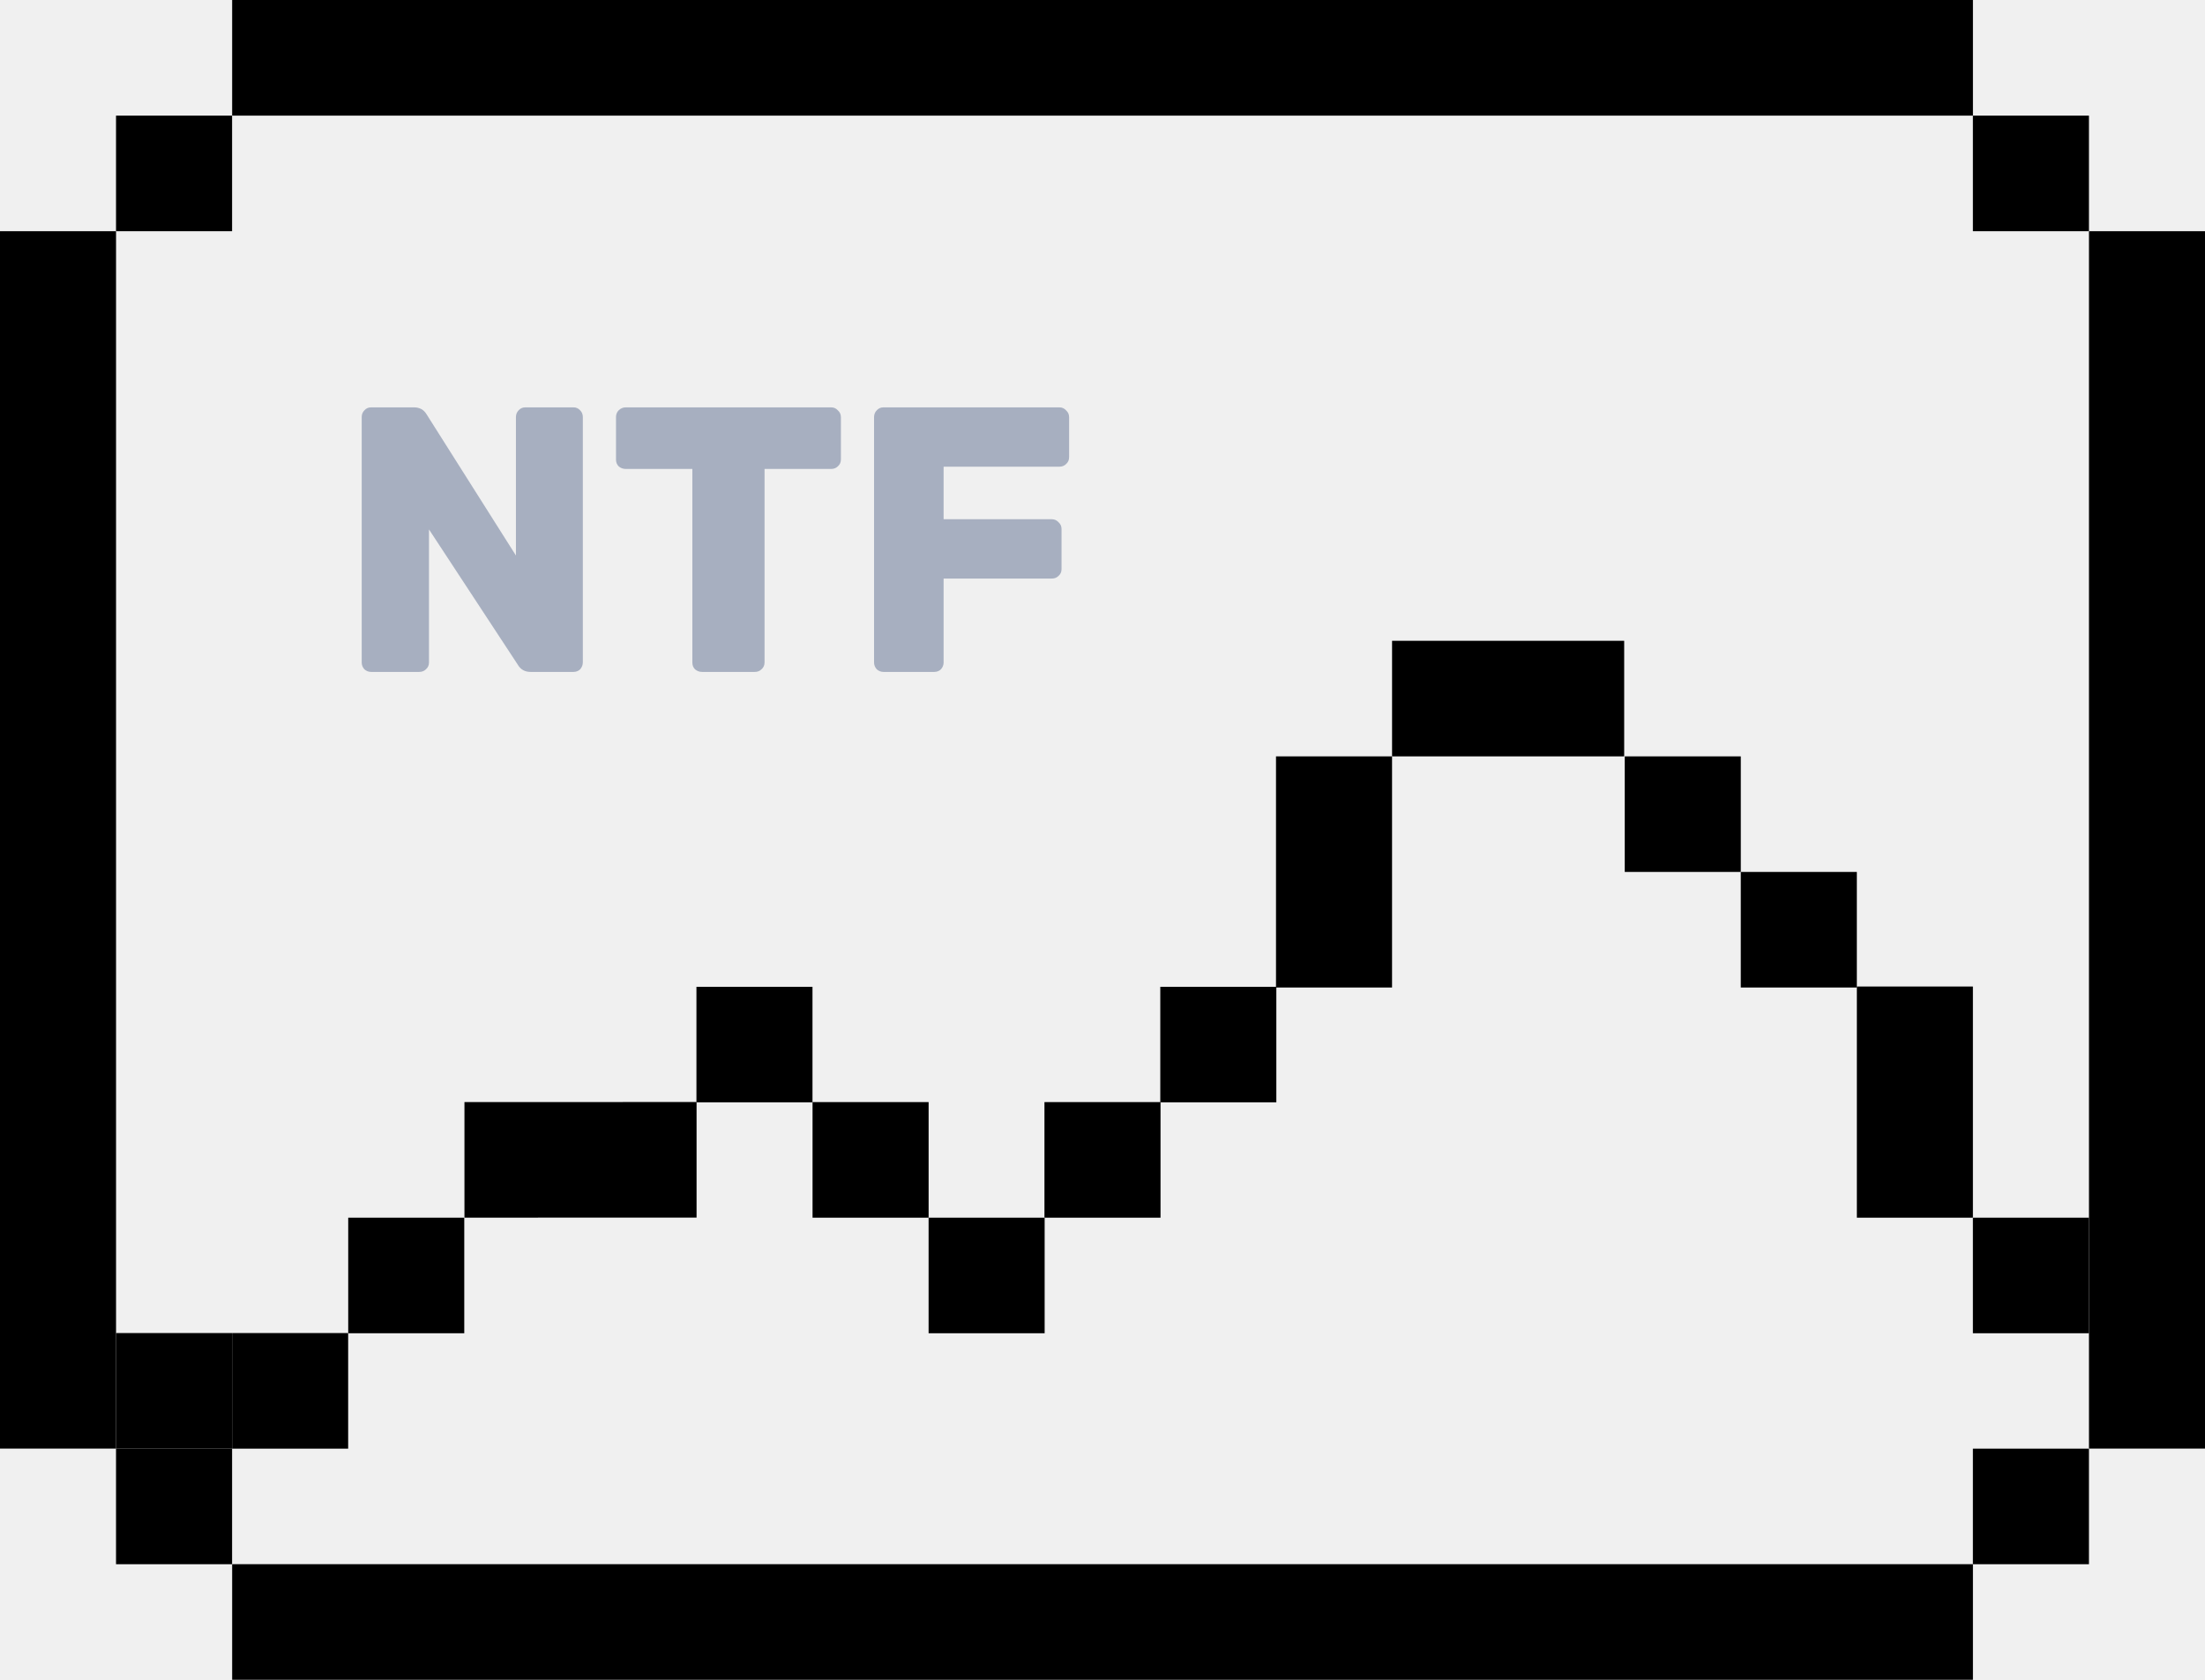
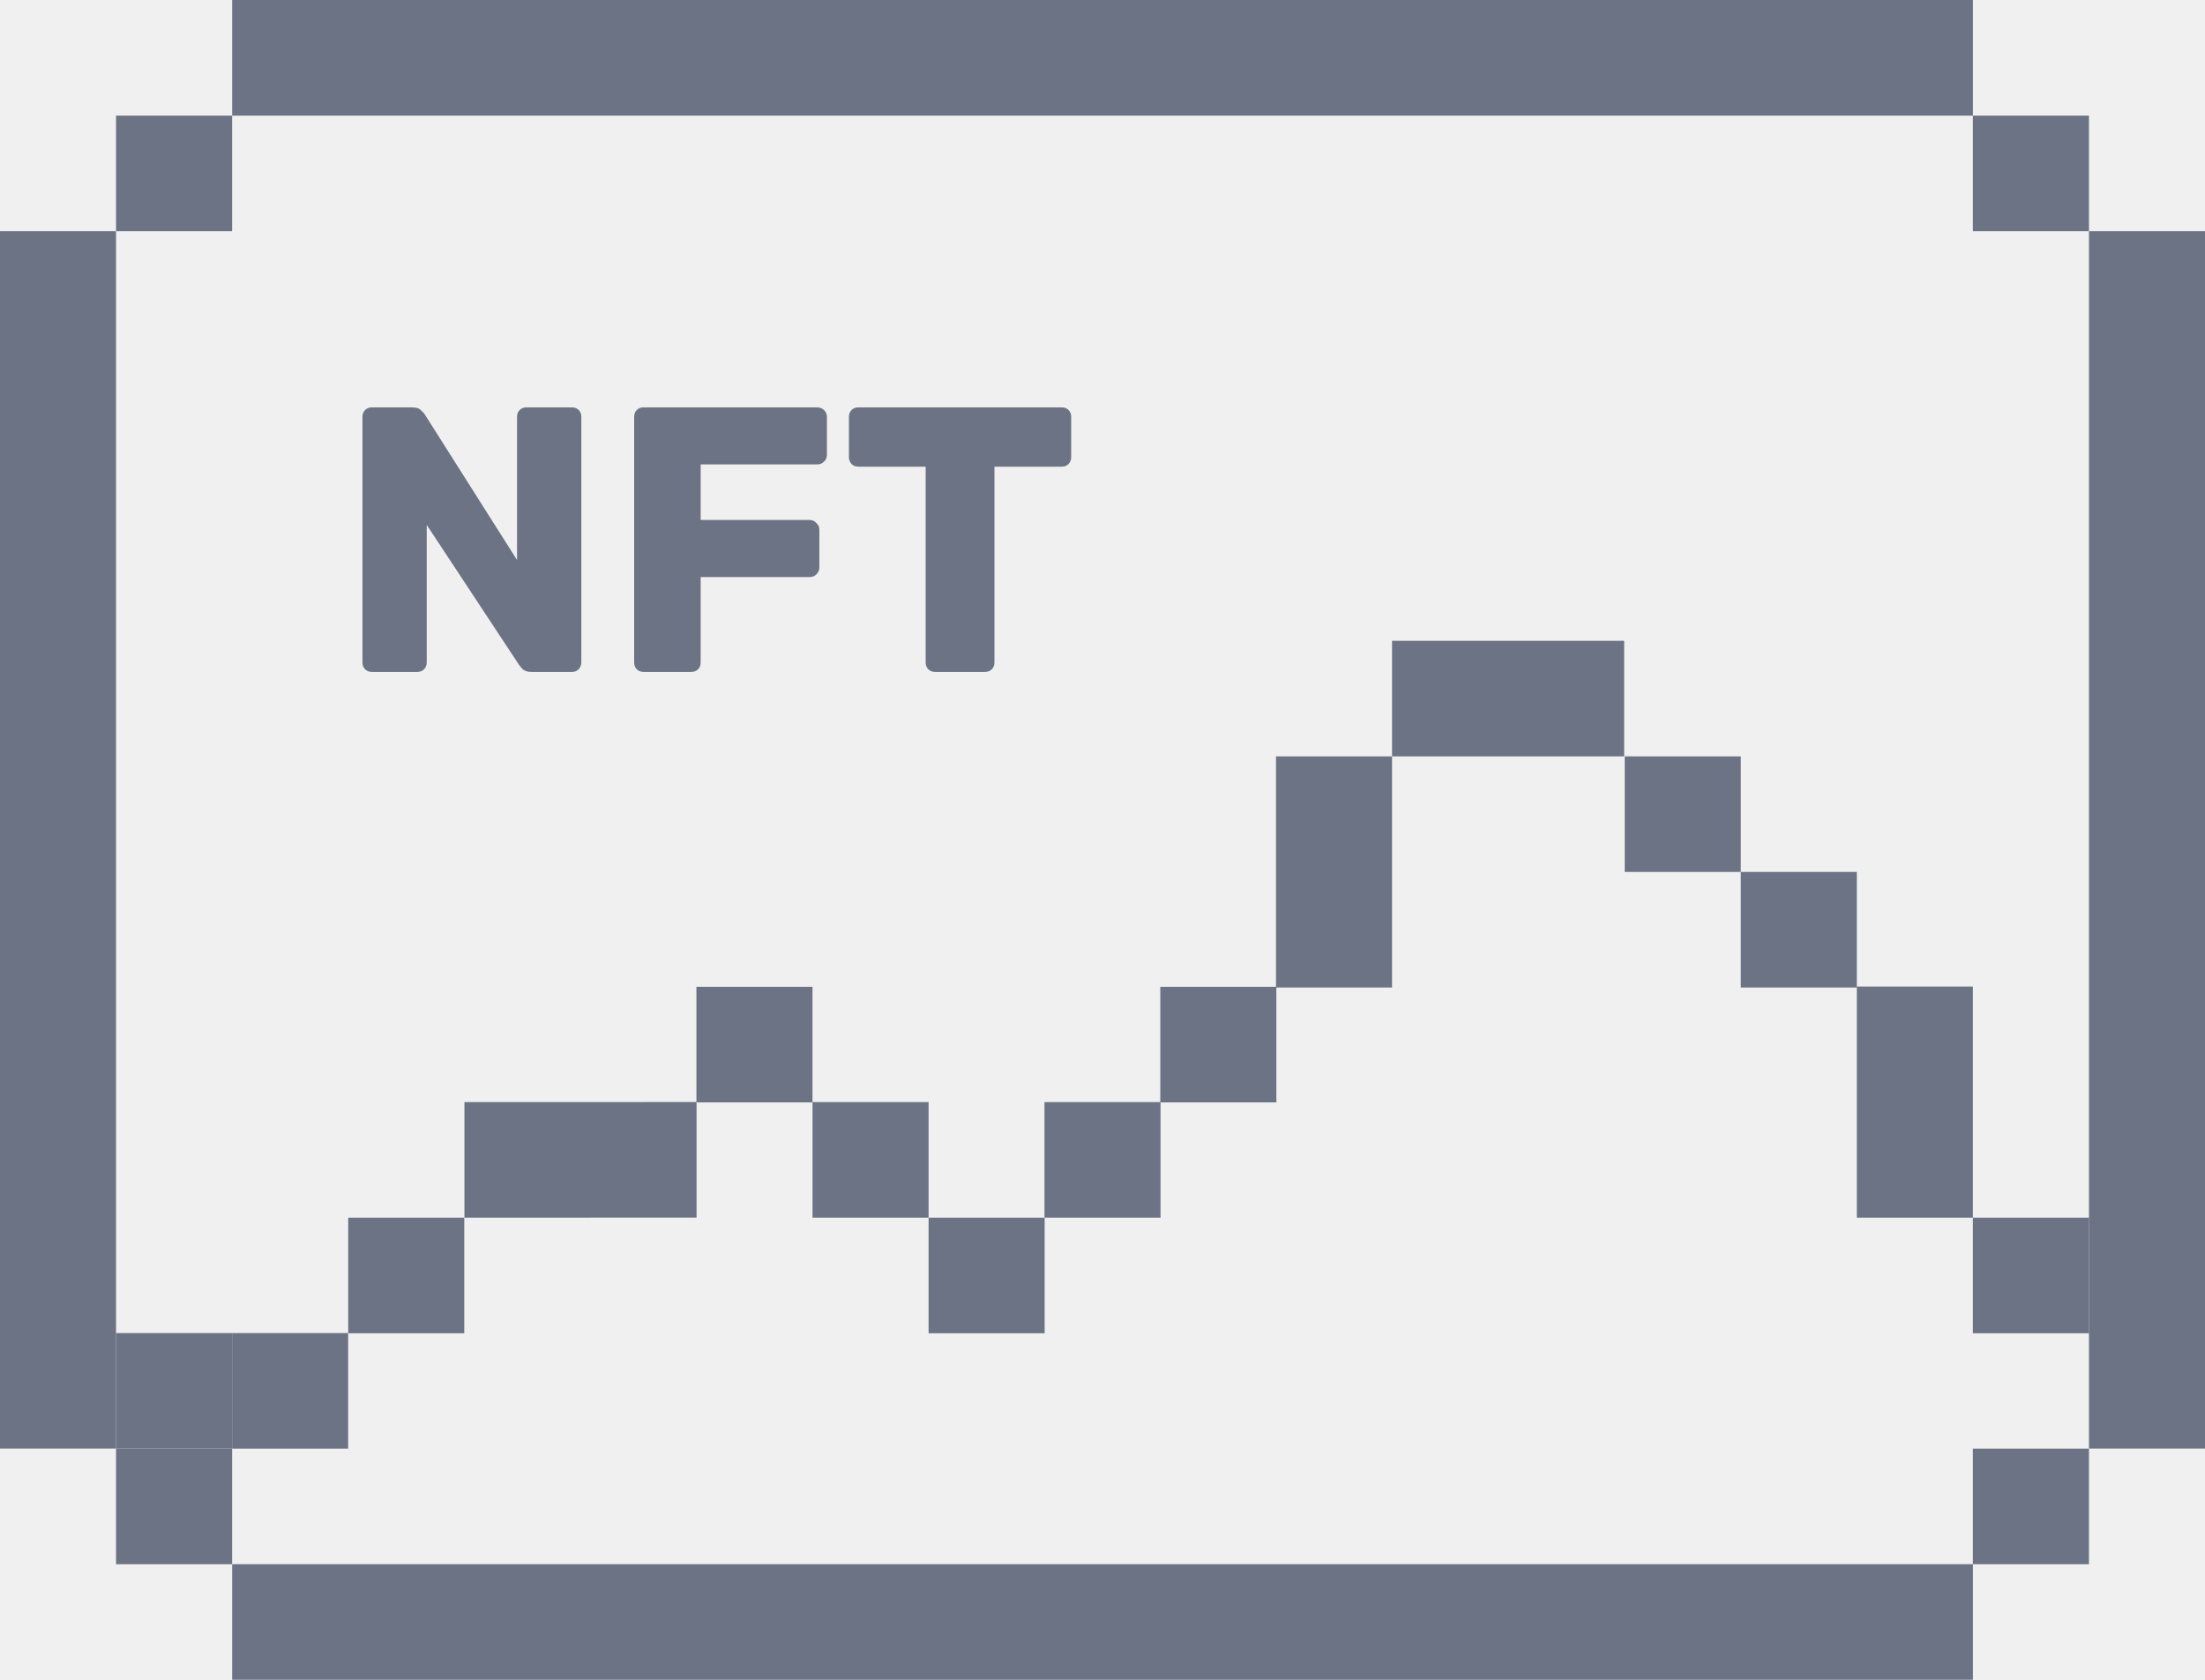
<svg xmlns="http://www.w3.org/2000/svg" width="105" height="80" viewBox="0 0 105 80" fill="none">
-   <g clip-path="url(#clip0_1028_7892)">
-     <path fill-rule="evenodd" clip-rule="evenodd" d="M11.055 5.507H93.949V0H11.055V5.507Z" fill="black" />
-     <path fill-rule="evenodd" clip-rule="evenodd" d="M11.055 80H93.949V74.493H11.055V80Z" fill="black" />
-     <path fill-rule="evenodd" clip-rule="evenodd" d="M99.475 68.989H105.001V11.011H99.475V68.989Z" fill="black" />
-     <path fill-rule="evenodd" clip-rule="evenodd" d="M93.947 11.011H99.474V5.507H93.947V11.011Z" fill="black" />
-     <path fill-rule="evenodd" clip-rule="evenodd" d="M93.947 74.496H99.474V68.992H93.947V74.496Z" fill="black" />
-     <path fill-rule="evenodd" clip-rule="evenodd" d="M0 68.989H5.526V11.011H0V68.989Z" fill="black" />
-     <path fill-rule="evenodd" clip-rule="evenodd" d="M5.525 11.011H11.052V5.507H5.525V11.011Z" fill="black" />
-     <path fill-rule="evenodd" clip-rule="evenodd" d="M5.525 74.496H11.052V68.992H5.525V74.496Z" fill="black" />
-     <path fill-rule="evenodd" clip-rule="evenodd" d="M93.947 63.496H99.474V57.992H93.947V63.496Z" fill="black" />
-     <path fill-rule="evenodd" clip-rule="evenodd" d="M88.422 57.992H93.948V46.983H88.422V57.992Z" fill="black" />
-     <path fill-rule="evenodd" clip-rule="evenodd" d="M60.762 47.03H66.288V36.022H60.762V47.03Z" fill="black" />
-     <path fill-rule="evenodd" clip-rule="evenodd" d="M66.289 36.022H77.342V30.518H66.289V36.022Z" fill="black" />
-     <path fill-rule="evenodd" clip-rule="evenodd" d="M33.17 52.484L22.117 52.486V57.99L33.17 57.988V52.484Z" fill="black" />
-     <path fill-rule="evenodd" clip-rule="evenodd" d="M82.894 47.03H88.421V41.526H82.894V47.03Z" fill="black" />
-     <path fill-rule="evenodd" clip-rule="evenodd" d="M33.164 52.501H38.69V46.997H33.164V52.501Z" fill="black" />
-     <path fill-rule="evenodd" clip-rule="evenodd" d="M38.693 57.992H44.22V52.487H38.693V57.992Z" fill="black" />
-     <path fill-rule="evenodd" clip-rule="evenodd" d="M44.219 63.496H49.745V57.992H44.219V63.496Z" fill="black" />
-     <path fill-rule="evenodd" clip-rule="evenodd" d="M11.053 68.992H16.579V63.487H11.053V68.992Z" fill="black" />
-     <path fill-rule="evenodd" clip-rule="evenodd" d="M5.525 68.992H11.052V63.487H5.525V68.992Z" fill="black" />
-     <path fill-rule="evenodd" clip-rule="evenodd" d="M16.582 63.496H22.108V57.992H16.582V63.496Z" fill="black" />
-     <path fill-rule="evenodd" clip-rule="evenodd" d="M55.252 52.501H60.778V46.997H55.252V52.501Z" fill="black" />
-     <path fill-rule="evenodd" clip-rule="evenodd" d="M49.736 57.992H55.263V52.487H49.736V57.992Z" fill="black" />
-     <path fill-rule="evenodd" clip-rule="evenodd" d="M77.369 41.526H82.895V36.022H77.369V41.526Z" fill="black" />
-     <path d="M17.674 32C17.554 32 17.446 31.958 17.35 31.874C17.266 31.778 17.224 31.67 17.224 31.55V19.868C17.224 19.736 17.266 19.628 17.35 19.544C17.434 19.448 17.542 19.4 17.674 19.4H19.708C19.984 19.4 20.188 19.514 20.32 19.742L24.568 26.456V19.868C24.568 19.736 24.61 19.628 24.694 19.544C24.778 19.448 24.886 19.4 25.018 19.4H27.304C27.436 19.4 27.544 19.448 27.628 19.544C27.712 19.628 27.754 19.736 27.754 19.868V31.532C27.754 31.664 27.712 31.778 27.628 31.874C27.544 31.958 27.436 32 27.304 32H25.27C24.994 32 24.79 31.886 24.658 31.658L20.428 25.214V31.55C20.428 31.682 20.38 31.79 20.284 31.874C20.2 31.958 20.092 32 19.96 32H17.674ZM33.437 32C33.305 32 33.191 31.958 33.095 31.874C33.011 31.79 32.969 31.682 32.969 31.55V22.334H29.801C29.669 22.334 29.555 22.292 29.459 22.208C29.375 22.124 29.333 22.016 29.333 21.884V19.868C29.333 19.736 29.375 19.628 29.459 19.544C29.555 19.448 29.669 19.4 29.801 19.4H39.575C39.707 19.4 39.815 19.448 39.899 19.544C39.995 19.628 40.043 19.736 40.043 19.868V21.884C40.043 22.016 39.995 22.124 39.899 22.208C39.815 22.292 39.707 22.334 39.575 22.334H36.407V31.55C36.407 31.682 36.359 31.79 36.263 31.874C36.179 31.958 36.071 32 35.939 32H33.437ZM42.072 32C41.952 32 41.844 31.958 41.748 31.874C41.664 31.778 41.622 31.67 41.622 31.55V19.868C41.622 19.736 41.664 19.628 41.748 19.544C41.832 19.448 41.94 19.4 42.072 19.4H50.442C50.574 19.4 50.682 19.448 50.766 19.544C50.862 19.628 50.91 19.736 50.91 19.868V21.776C50.91 21.908 50.862 22.016 50.766 22.1C50.682 22.184 50.574 22.226 50.442 22.226H44.934V24.728H50.082C50.214 24.728 50.322 24.776 50.406 24.872C50.502 24.956 50.55 25.064 50.55 25.196V27.104C50.55 27.236 50.502 27.344 50.406 27.428C50.322 27.512 50.214 27.554 50.082 27.554H44.934V31.55C44.934 31.67 44.892 31.778 44.808 31.874C44.724 31.958 44.616 32 44.484 32H42.072Z" fill="#A7AFC0" />
+   <g clip-path="url(#clip0_14215_5279)">
+     <path fill-rule="evenodd" clip-rule="evenodd" d="M11.055 5.507H93.95V0H11.055V5.507Z" fill="#6B7384" />
+     <path fill-rule="evenodd" clip-rule="evenodd" d="M11.055 80H93.95V74.493H11.055V80Z" fill="#6B7384" />
+     <path fill-rule="evenodd" clip-rule="evenodd" d="M99.474 68.989H105V11.011H99.474V68.989Z" fill="#6B7384" />
+     <path fill-rule="evenodd" clip-rule="evenodd" d="M93.947 11.011H99.474V5.507H93.947V11.011Z" fill="#6B7384" />
+     <path fill-rule="evenodd" clip-rule="evenodd" d="M93.947 74.496H99.474V68.992H93.947V74.496Z" fill="#6B7384" />
+     <path fill-rule="evenodd" clip-rule="evenodd" d="M0 68.989H5.526V11.011H0V68.989Z" fill="#6B7384" />
+     <path fill-rule="evenodd" clip-rule="evenodd" d="M5.526 11.011H11.053V5.507H5.526V11.011Z" fill="#6B7384" />
+     <path fill-rule="evenodd" clip-rule="evenodd" d="M5.526 74.496H11.053V68.992H5.526V74.496Z" fill="#6B7384" />
+     <path fill-rule="evenodd" clip-rule="evenodd" d="M93.947 63.496H99.474V57.992H93.947V63.496Z" fill="#6B7384" />
+     <path fill-rule="evenodd" clip-rule="evenodd" d="M88.421 57.992H93.948V46.983H88.421V57.992Z" fill="#6B7384" />
+     <path fill-rule="evenodd" clip-rule="evenodd" d="M60.762 47.03H66.288V36.022H60.762V47.03Z" fill="#6B7384" />
+     <path fill-rule="evenodd" clip-rule="evenodd" d="M66.288 36.022H77.341V30.518H66.288V36.022Z" fill="#6B7384" />
+     <path fill-rule="evenodd" clip-rule="evenodd" d="M33.169 52.484L22.116 52.487V57.991L33.169 57.988V52.484Z" fill="#6B7384" />
+     <path fill-rule="evenodd" clip-rule="evenodd" d="M82.895 47.03H88.421V41.526H82.895V47.03Z" fill="#6B7384" />
+     <path fill-rule="evenodd" clip-rule="evenodd" d="M33.163 52.501H38.69V46.997H33.163V52.501Z" fill="#6B7384" />
+     <path fill-rule="evenodd" clip-rule="evenodd" d="M38.692 57.991H44.219V52.487H38.692V57.991Z" fill="#6B7384" />
+     <path fill-rule="evenodd" clip-rule="evenodd" d="M44.219 63.496H49.745V57.992H44.219V63.496Z" fill="#6B7384" />
+     <path fill-rule="evenodd" clip-rule="evenodd" d="M11.053 68.992H16.579V63.488H11.053V68.992Z" fill="#6B7384" />
+     <path fill-rule="evenodd" clip-rule="evenodd" d="M5.526 68.992H11.053V63.488H5.526V68.992Z" fill="#6B7384" />
+     <path fill-rule="evenodd" clip-rule="evenodd" d="M16.582 63.496H22.108V57.992H16.582V63.496Z" fill="#6B7384" />
+     <path fill-rule="evenodd" clip-rule="evenodd" d="M55.252 52.501H60.779V46.997H55.252V52.501Z" fill="#6B7384" />
+     <path fill-rule="evenodd" clip-rule="evenodd" d="M49.737 57.991H55.263V52.487H49.737V57.991Z" fill="#6B7384" />
+     <path fill-rule="evenodd" clip-rule="evenodd" d="M77.368 41.526H82.895V36.022H77.368V41.526Z" fill="#6B7384" />
+     <path d="M17.71 32C17.578 32 17.47 31.958 17.386 31.874C17.302 31.79 17.26 31.682 17.26 31.55V19.85C17.26 19.718 17.302 19.61 17.386 19.526C17.47 19.442 17.578 19.4 17.71 19.4H19.618C19.822 19.4 19.966 19.448 20.05 19.544C20.146 19.628 20.206 19.694 20.23 19.742L24.622 26.672V19.85C24.622 19.718 24.664 19.61 24.748 19.526C24.832 19.442 24.94 19.4 25.072 19.4H27.232C27.364 19.4 27.472 19.442 27.556 19.526C27.64 19.61 27.682 19.718 27.682 19.85V31.55C27.682 31.67 27.64 31.778 27.556 31.874C27.472 31.958 27.364 32 27.232 32H25.306C25.114 32 24.97 31.952 24.874 31.856C24.79 31.76 24.736 31.694 24.712 31.658L20.32 24.998V31.55C20.32 31.682 20.278 31.79 20.194 31.874C20.11 31.958 20.002 32 19.87 32H17.71ZM30.648 32C30.515 32 30.407 31.958 30.323 31.874C30.239 31.79 30.198 31.682 30.198 31.55V19.85C30.198 19.718 30.239 19.61 30.323 19.526C30.407 19.442 30.515 19.4 30.648 19.4H38.91C39.041 19.4 39.15 19.442 39.233 19.526C39.33 19.61 39.377 19.718 39.377 19.85V21.668C39.377 21.8 39.33 21.908 39.233 21.992C39.15 22.076 39.041 22.118 38.91 22.118H33.365V24.764H38.55C38.681 24.764 38.789 24.812 38.873 24.908C38.969 24.992 39.017 25.1 39.017 25.232V27.032C39.017 27.152 38.969 27.26 38.873 27.356C38.789 27.44 38.681 27.482 38.55 27.482H33.365V31.55C33.365 31.682 33.324 31.79 33.239 31.874C33.156 31.958 33.047 32 32.916 32H30.648ZM44.529 32C44.397 32 44.289 31.958 44.205 31.874C44.121 31.79 44.079 31.682 44.079 31.55V22.226H40.875C40.743 22.226 40.635 22.184 40.551 22.1C40.467 22.004 40.425 21.896 40.425 21.776V19.85C40.425 19.718 40.467 19.61 40.551 19.526C40.635 19.442 40.743 19.4 40.875 19.4H50.559C50.691 19.4 50.799 19.442 50.883 19.526C50.967 19.61 51.009 19.718 51.009 19.85V21.776C51.009 21.896 50.967 22.004 50.883 22.1C50.799 22.184 50.691 22.226 50.559 22.226H47.355V31.55C47.355 31.682 47.313 31.79 47.229 31.874C47.145 31.958 47.037 32 46.905 32H44.529Z" fill="#6B7384" />
  </g>
  <defs>
-     <clipPath id="clip0_1028_7892">
+     <clipPath id="clip0_14215_5279">
      <rect width="105" height="80" fill="white" />
    </clipPath>
  </defs>
</svg>
